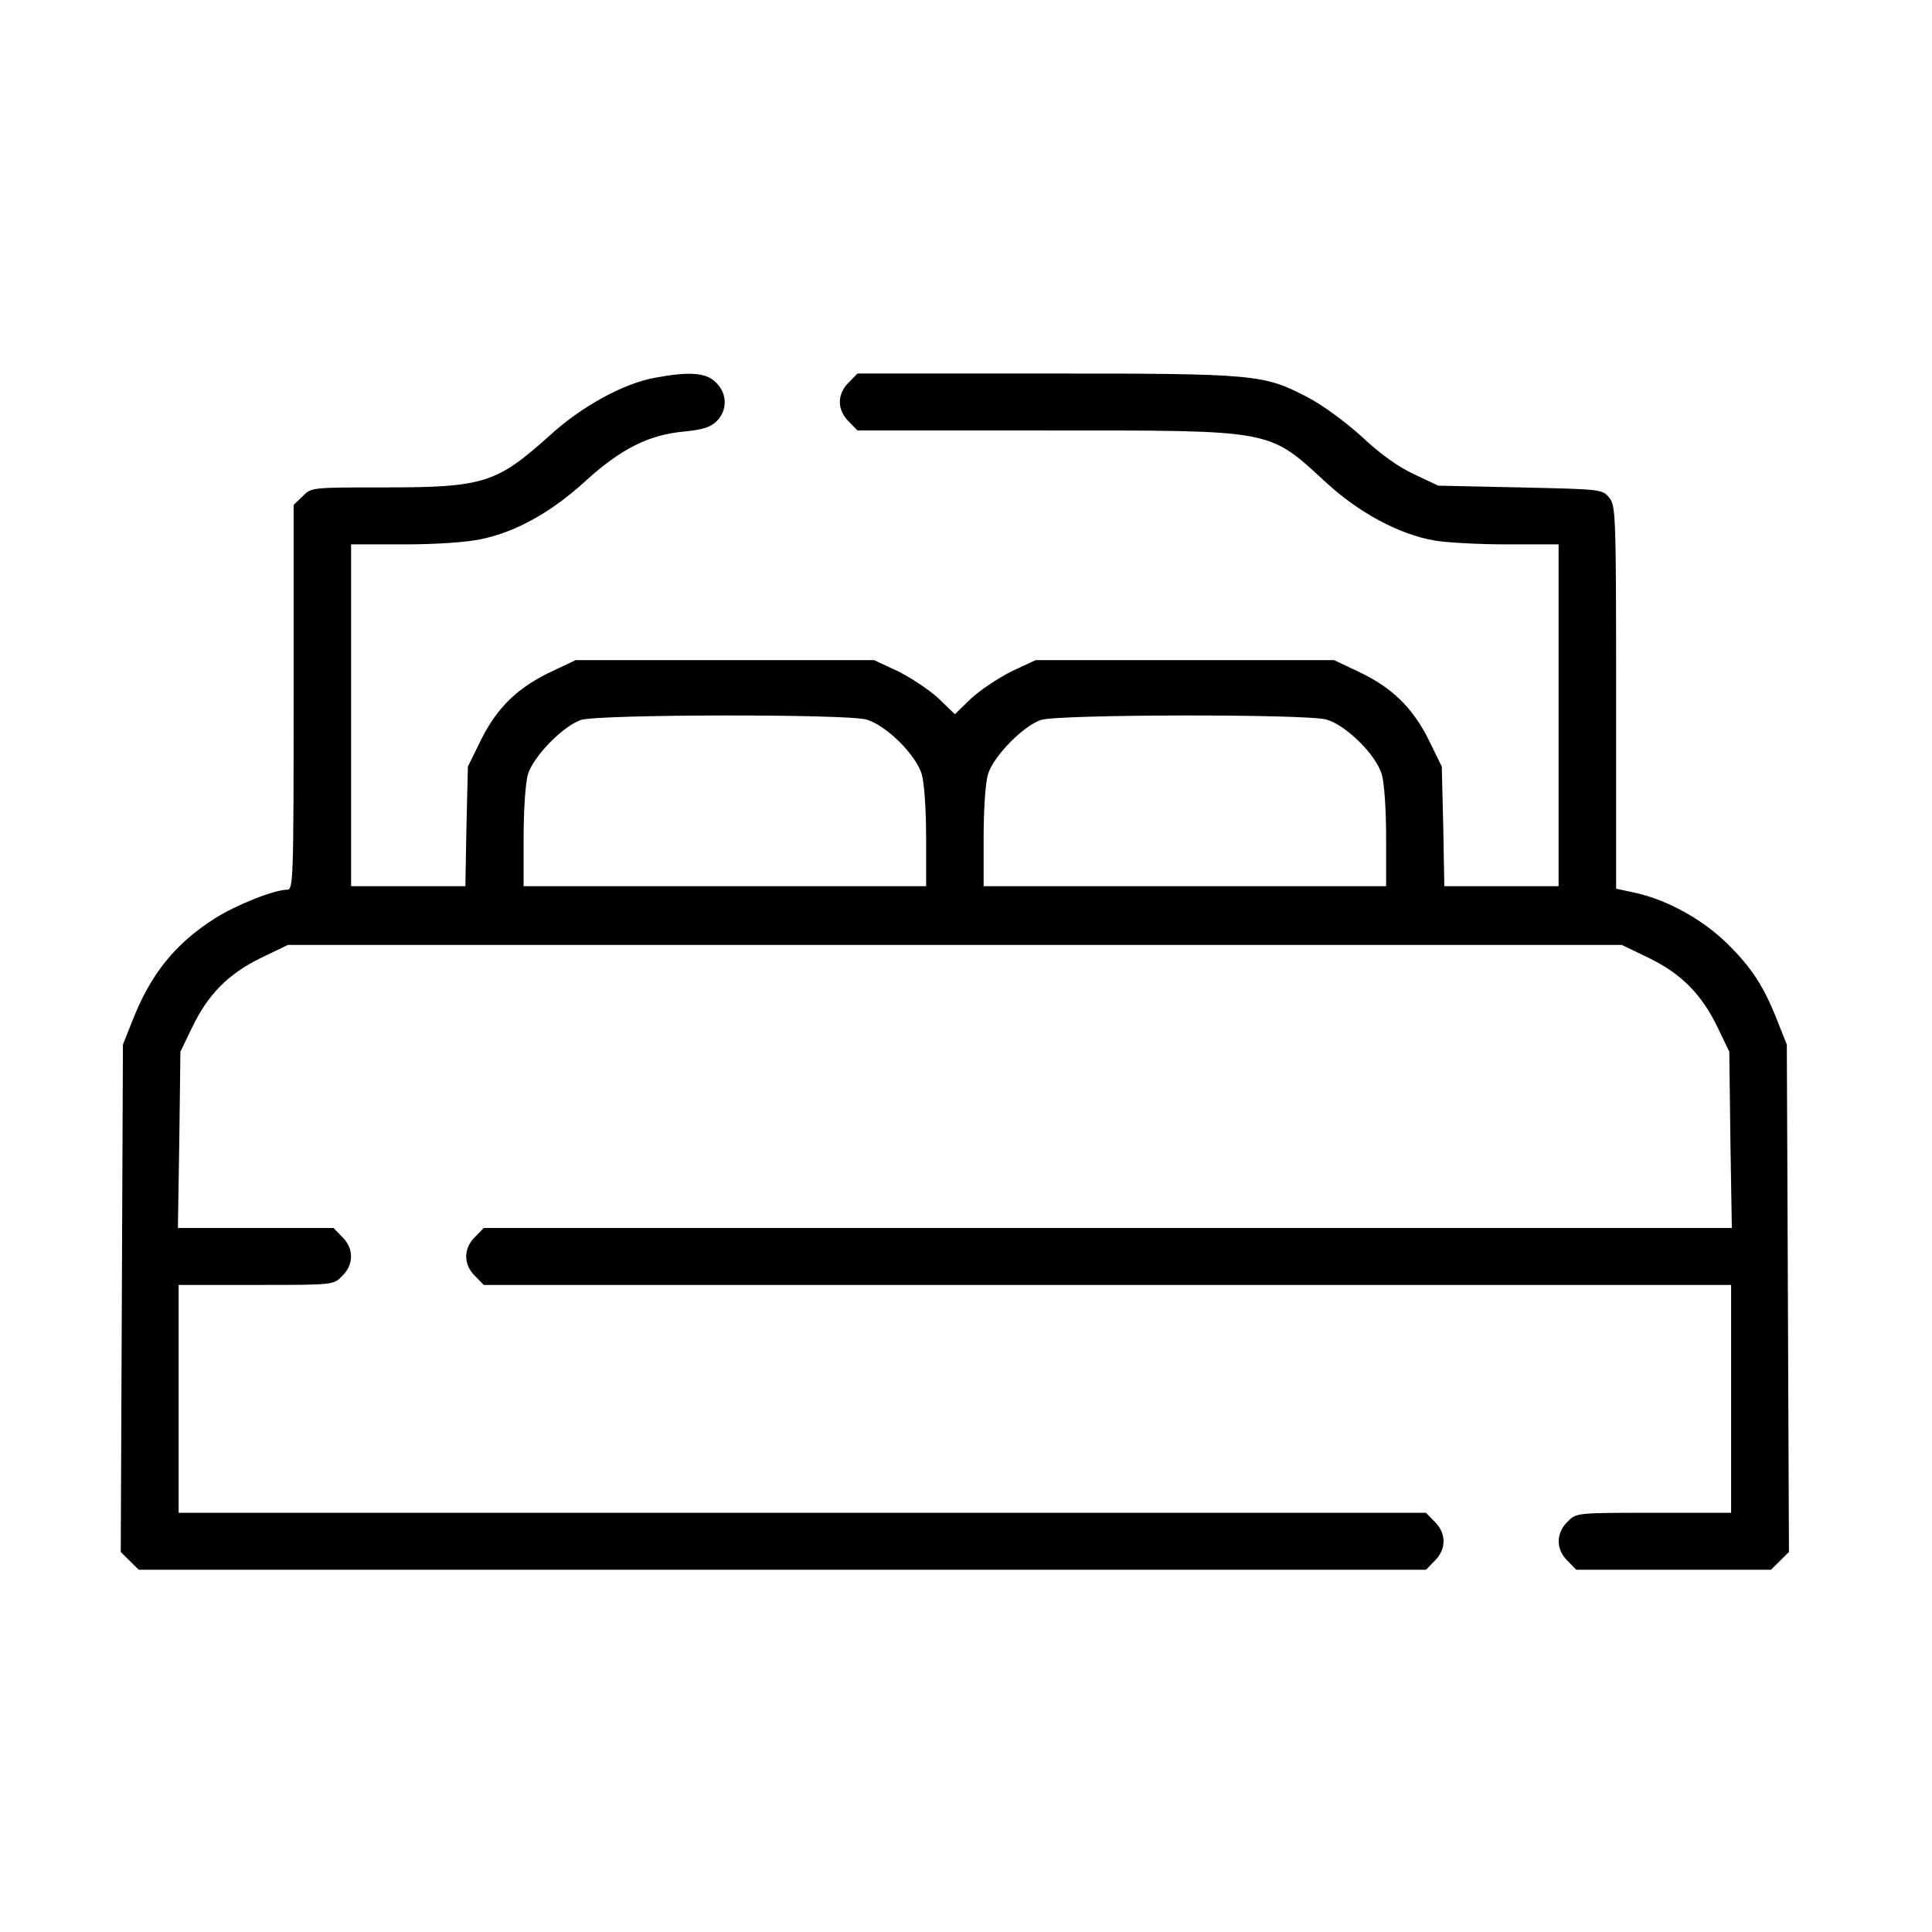
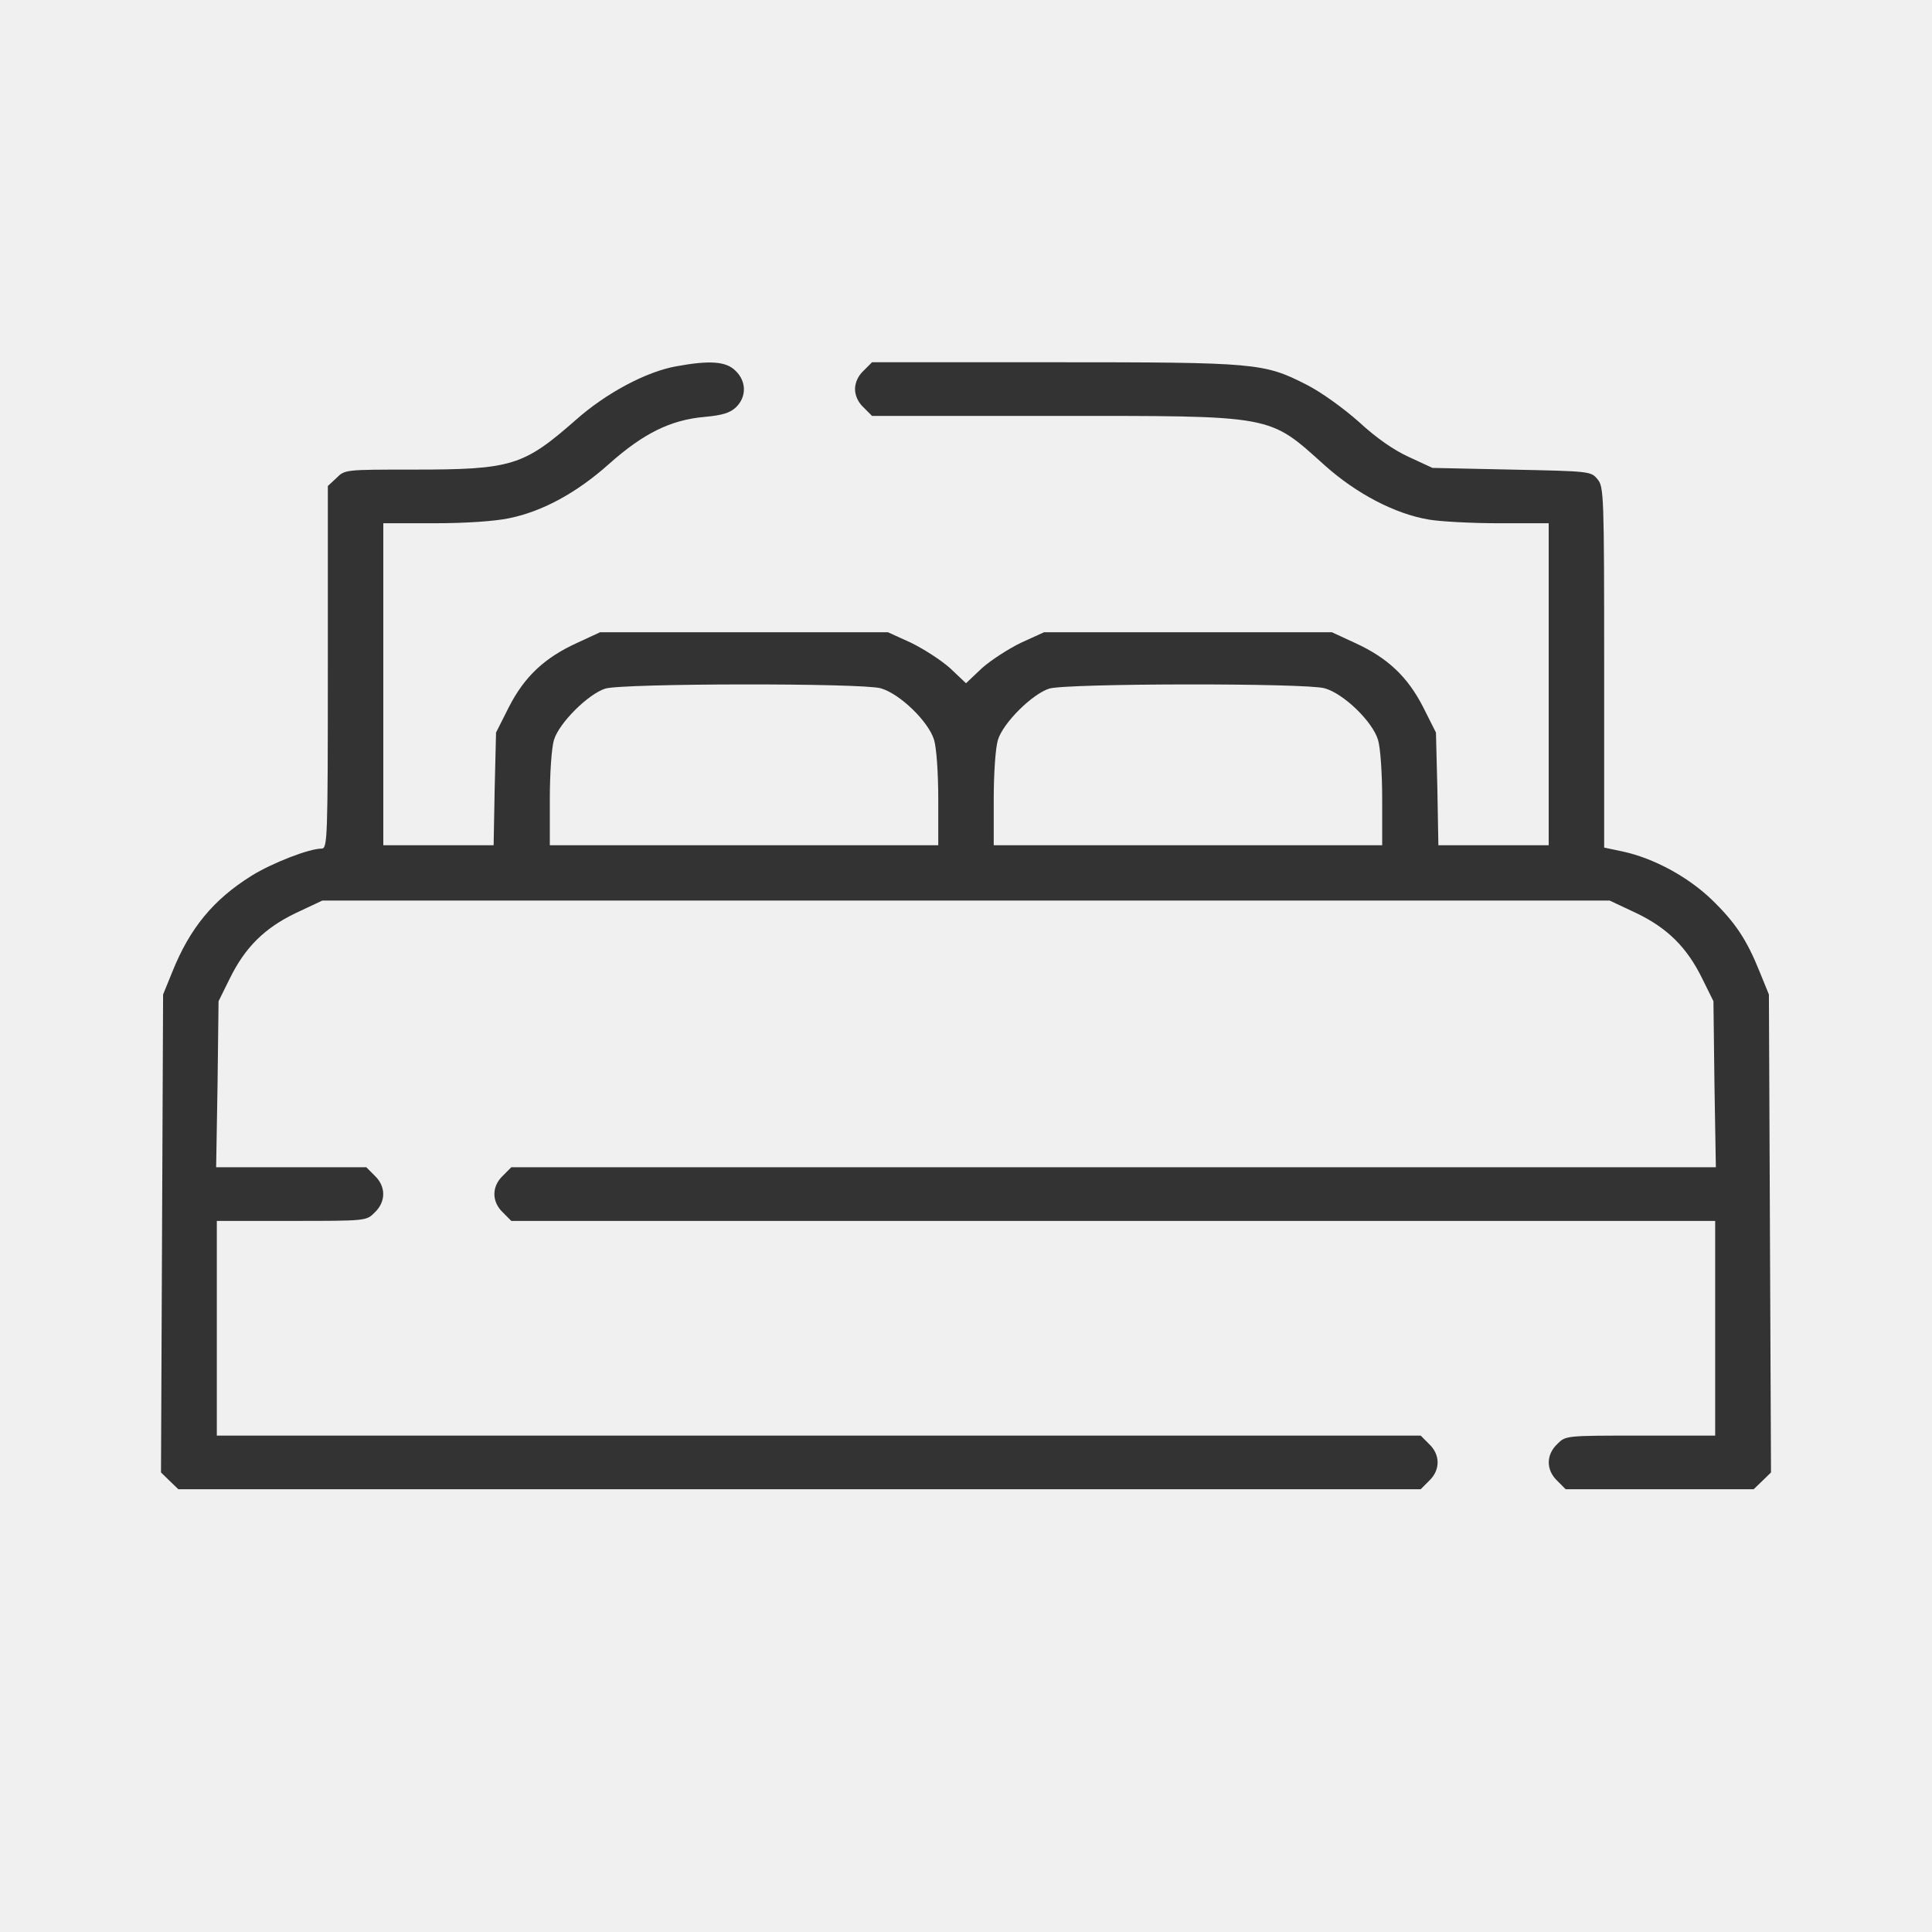
<svg xmlns="http://www.w3.org/2000/svg" width="48" height="48" viewBox="0 0 48 48" fill="none">
-   <rect width="48" height="48" fill="white" />
-   <path d="M16.268 9.386C15.491 9.527 14.455 10.094 13.679 10.801C12.33 12.013 12.036 12.11 9.5 12.11C7.741 12.11 7.732 12.11 7.518 12.331L7.295 12.544V17.329C7.295 21.875 7.286 22.105 7.134 22.105C6.812 22.105 5.857 22.486 5.33 22.822C4.348 23.45 3.741 24.202 3.286 25.369L3.054 25.953L3.027 32.26L3 38.558L3.223 38.779L3.446 39H19.438H35.429L35.643 38.779C35.938 38.496 35.938 38.089 35.643 37.806L35.429 37.585H19.929H4.438V34.754V31.924H6.357C8.286 31.924 8.286 31.924 8.5 31.703C8.795 31.42 8.795 31.013 8.5 30.73L8.286 30.509H6.357H4.42L4.455 28.315L4.482 26.13L4.768 25.537C5.161 24.715 5.661 24.202 6.473 23.804L7.152 23.477H23.723H40.295L40.973 23.804C41.786 24.202 42.286 24.715 42.679 25.537L42.964 26.13L42.991 28.315L43.027 30.509H27.518H12.018L11.804 30.73C11.509 31.013 11.509 31.42 11.804 31.703L12.018 31.924H27.518H43.009V34.754V37.585H41.089C39.161 37.585 39.161 37.585 38.946 37.806C38.652 38.089 38.652 38.496 38.946 38.779L39.161 39H41.58H44L44.223 38.779L44.446 38.558L44.42 32.26L44.393 25.953L44.161 25.369C43.821 24.503 43.527 24.051 42.911 23.441C42.295 22.84 41.429 22.362 40.643 22.185L40.152 22.079V17.329C40.152 12.783 40.143 12.561 39.982 12.367C39.812 12.155 39.786 12.155 37.768 12.11L35.732 12.066L35.134 11.783C34.75 11.606 34.286 11.279 33.839 10.854C33.429 10.483 32.866 10.067 32.491 9.872C31.393 9.297 31.205 9.28 25.973 9.28H21.304L21.089 9.501C20.946 9.634 20.866 9.819 20.866 9.987C20.866 10.155 20.946 10.341 21.089 10.474L21.304 10.695H25.929C31.714 10.695 31.491 10.651 32.964 12.004C33.777 12.747 34.768 13.278 35.634 13.428C35.929 13.481 36.741 13.525 37.446 13.525H38.723V17.771V22.017H37.304H35.884L35.857 20.531L35.821 19.045L35.491 18.373C35.089 17.568 34.571 17.073 33.741 16.683L33.143 16.4H29.438H25.732L25.143 16.674C24.821 16.834 24.366 17.134 24.134 17.347L23.723 17.745L23.312 17.347C23.08 17.134 22.625 16.834 22.304 16.674L21.714 16.4H18.009H14.304L13.705 16.683C12.875 17.073 12.357 17.568 11.955 18.373L11.625 19.045L11.589 20.531L11.562 22.017H10.143H8.723V17.771V13.525H10.045C10.839 13.525 11.598 13.473 11.964 13.393C12.812 13.216 13.696 12.729 14.536 11.96C15.42 11.155 16.116 10.801 16.991 10.722C17.455 10.677 17.652 10.615 17.804 10.465C18.08 10.191 18.071 9.775 17.786 9.501C17.545 9.253 17.116 9.227 16.268 9.386ZM21.527 17.877C22.018 18.019 22.759 18.753 22.902 19.24C22.964 19.452 23.009 20.124 23.009 20.814V22.017H18.009H13.009V20.814C13.009 20.124 13.054 19.452 13.116 19.24C13.25 18.788 14 18.028 14.438 17.886C14.893 17.745 21.045 17.736 21.527 17.877ZM32.955 17.877C33.446 18.019 34.188 18.753 34.33 19.24C34.393 19.452 34.438 20.124 34.438 20.814V22.017H29.438H24.438V20.814C24.438 20.124 24.482 19.452 24.545 19.24C24.679 18.788 25.429 18.028 25.866 17.886C26.321 17.745 32.473 17.736 32.955 17.877Z" fill="black" />
+   <path d="M16.805 9.1C16.055 9.233 15.056 9.767 14.306 10.433C13.005 11.575 12.72 11.667 10.273 11.667C8.576 11.667 8.567 11.667 8.36 11.875L8.145 12.075V16.583C8.145 20.867 8.136 21.083 7.99 21.083C7.679 21.083 6.757 21.442 6.249 21.758C5.301 22.35 4.715 23.058 4.276 24.158L4.052 24.708L4.026 30.65L4 36.583L4.215 36.792L4.431 37H19.864H35.297L35.504 36.792C35.788 36.525 35.788 36.142 35.504 35.875L35.297 35.667H20.338H5.387V33V30.333H7.24C9.101 30.333 9.101 30.333 9.308 30.125C9.592 29.858 9.592 29.475 9.308 29.208L9.101 29H7.24H5.37L5.405 26.933L5.43 24.875L5.706 24.317C6.085 23.542 6.568 23.058 7.352 22.683L8.007 22.375H24H39.993L40.648 22.683C41.432 23.058 41.915 23.542 42.294 24.317L42.57 24.875L42.595 26.933L42.63 29H27.662H12.703L12.496 29.208C12.212 29.475 12.212 29.858 12.496 30.125L12.703 30.333H27.662H42.613V33V35.667H40.76C38.899 35.667 38.899 35.667 38.692 35.875C38.408 36.142 38.408 36.525 38.692 36.792L38.899 37H41.234H43.569L43.785 36.792L44 36.583L43.974 30.65L43.948 24.708L43.724 24.158C43.397 23.342 43.112 22.917 42.518 22.342C41.923 21.775 41.087 21.325 40.329 21.158L39.855 21.058V16.583C39.855 12.3 39.847 12.092 39.691 11.908C39.528 11.708 39.502 11.708 37.554 11.667L35.59 11.625L35.013 11.358C34.642 11.192 34.194 10.883 33.763 10.483C33.367 10.133 32.824 9.742 32.462 9.558C31.402 9.017 31.221 9 26.172 9H21.665L21.458 9.208C21.32 9.333 21.243 9.508 21.243 9.667C21.243 9.825 21.32 10 21.458 10.125L21.665 10.333H26.128C31.712 10.333 31.497 10.292 32.919 11.567C33.703 12.267 34.659 12.767 35.495 12.908C35.779 12.958 36.563 13 37.244 13H38.477V17V21H37.106H35.736L35.711 19.6L35.676 18.2L35.357 17.567C34.969 16.808 34.47 16.342 33.668 15.975L33.091 15.708H29.515H25.939L25.37 15.967C25.06 16.117 24.62 16.4 24.396 16.6L24 16.975L23.604 16.6C23.38 16.4 22.94 16.117 22.63 15.967L22.061 15.708H18.485H14.909L14.332 15.975C13.53 16.342 13.031 16.808 12.643 17.567L12.324 18.2L12.29 19.6L12.264 21H10.894H9.523V17V13H10.799C11.566 13 12.298 12.95 12.651 12.875C13.47 12.708 14.323 12.25 15.133 11.525C15.986 10.767 16.658 10.433 17.503 10.358C17.951 10.317 18.14 10.258 18.287 10.117C18.554 9.858 18.546 9.467 18.27 9.208C18.037 8.975 17.623 8.95 16.805 9.1ZM21.88 17.1C22.354 17.233 23.069 17.925 23.207 18.383C23.268 18.583 23.311 19.217 23.311 19.867V21H18.485H13.66V19.867C13.66 19.217 13.703 18.583 13.763 18.383C13.892 17.958 14.616 17.242 15.038 17.108C15.478 16.975 21.415 16.967 21.88 17.1ZM32.91 17.1C33.384 17.233 34.099 17.925 34.237 18.383C34.297 18.583 34.34 19.217 34.34 19.867V21H29.515H24.689V19.867C24.689 19.217 24.732 18.583 24.793 18.383C24.922 17.958 25.646 17.242 26.068 17.108C26.508 16.975 32.445 16.967 32.91 17.1Z" fill="#333333" />
</svg>
